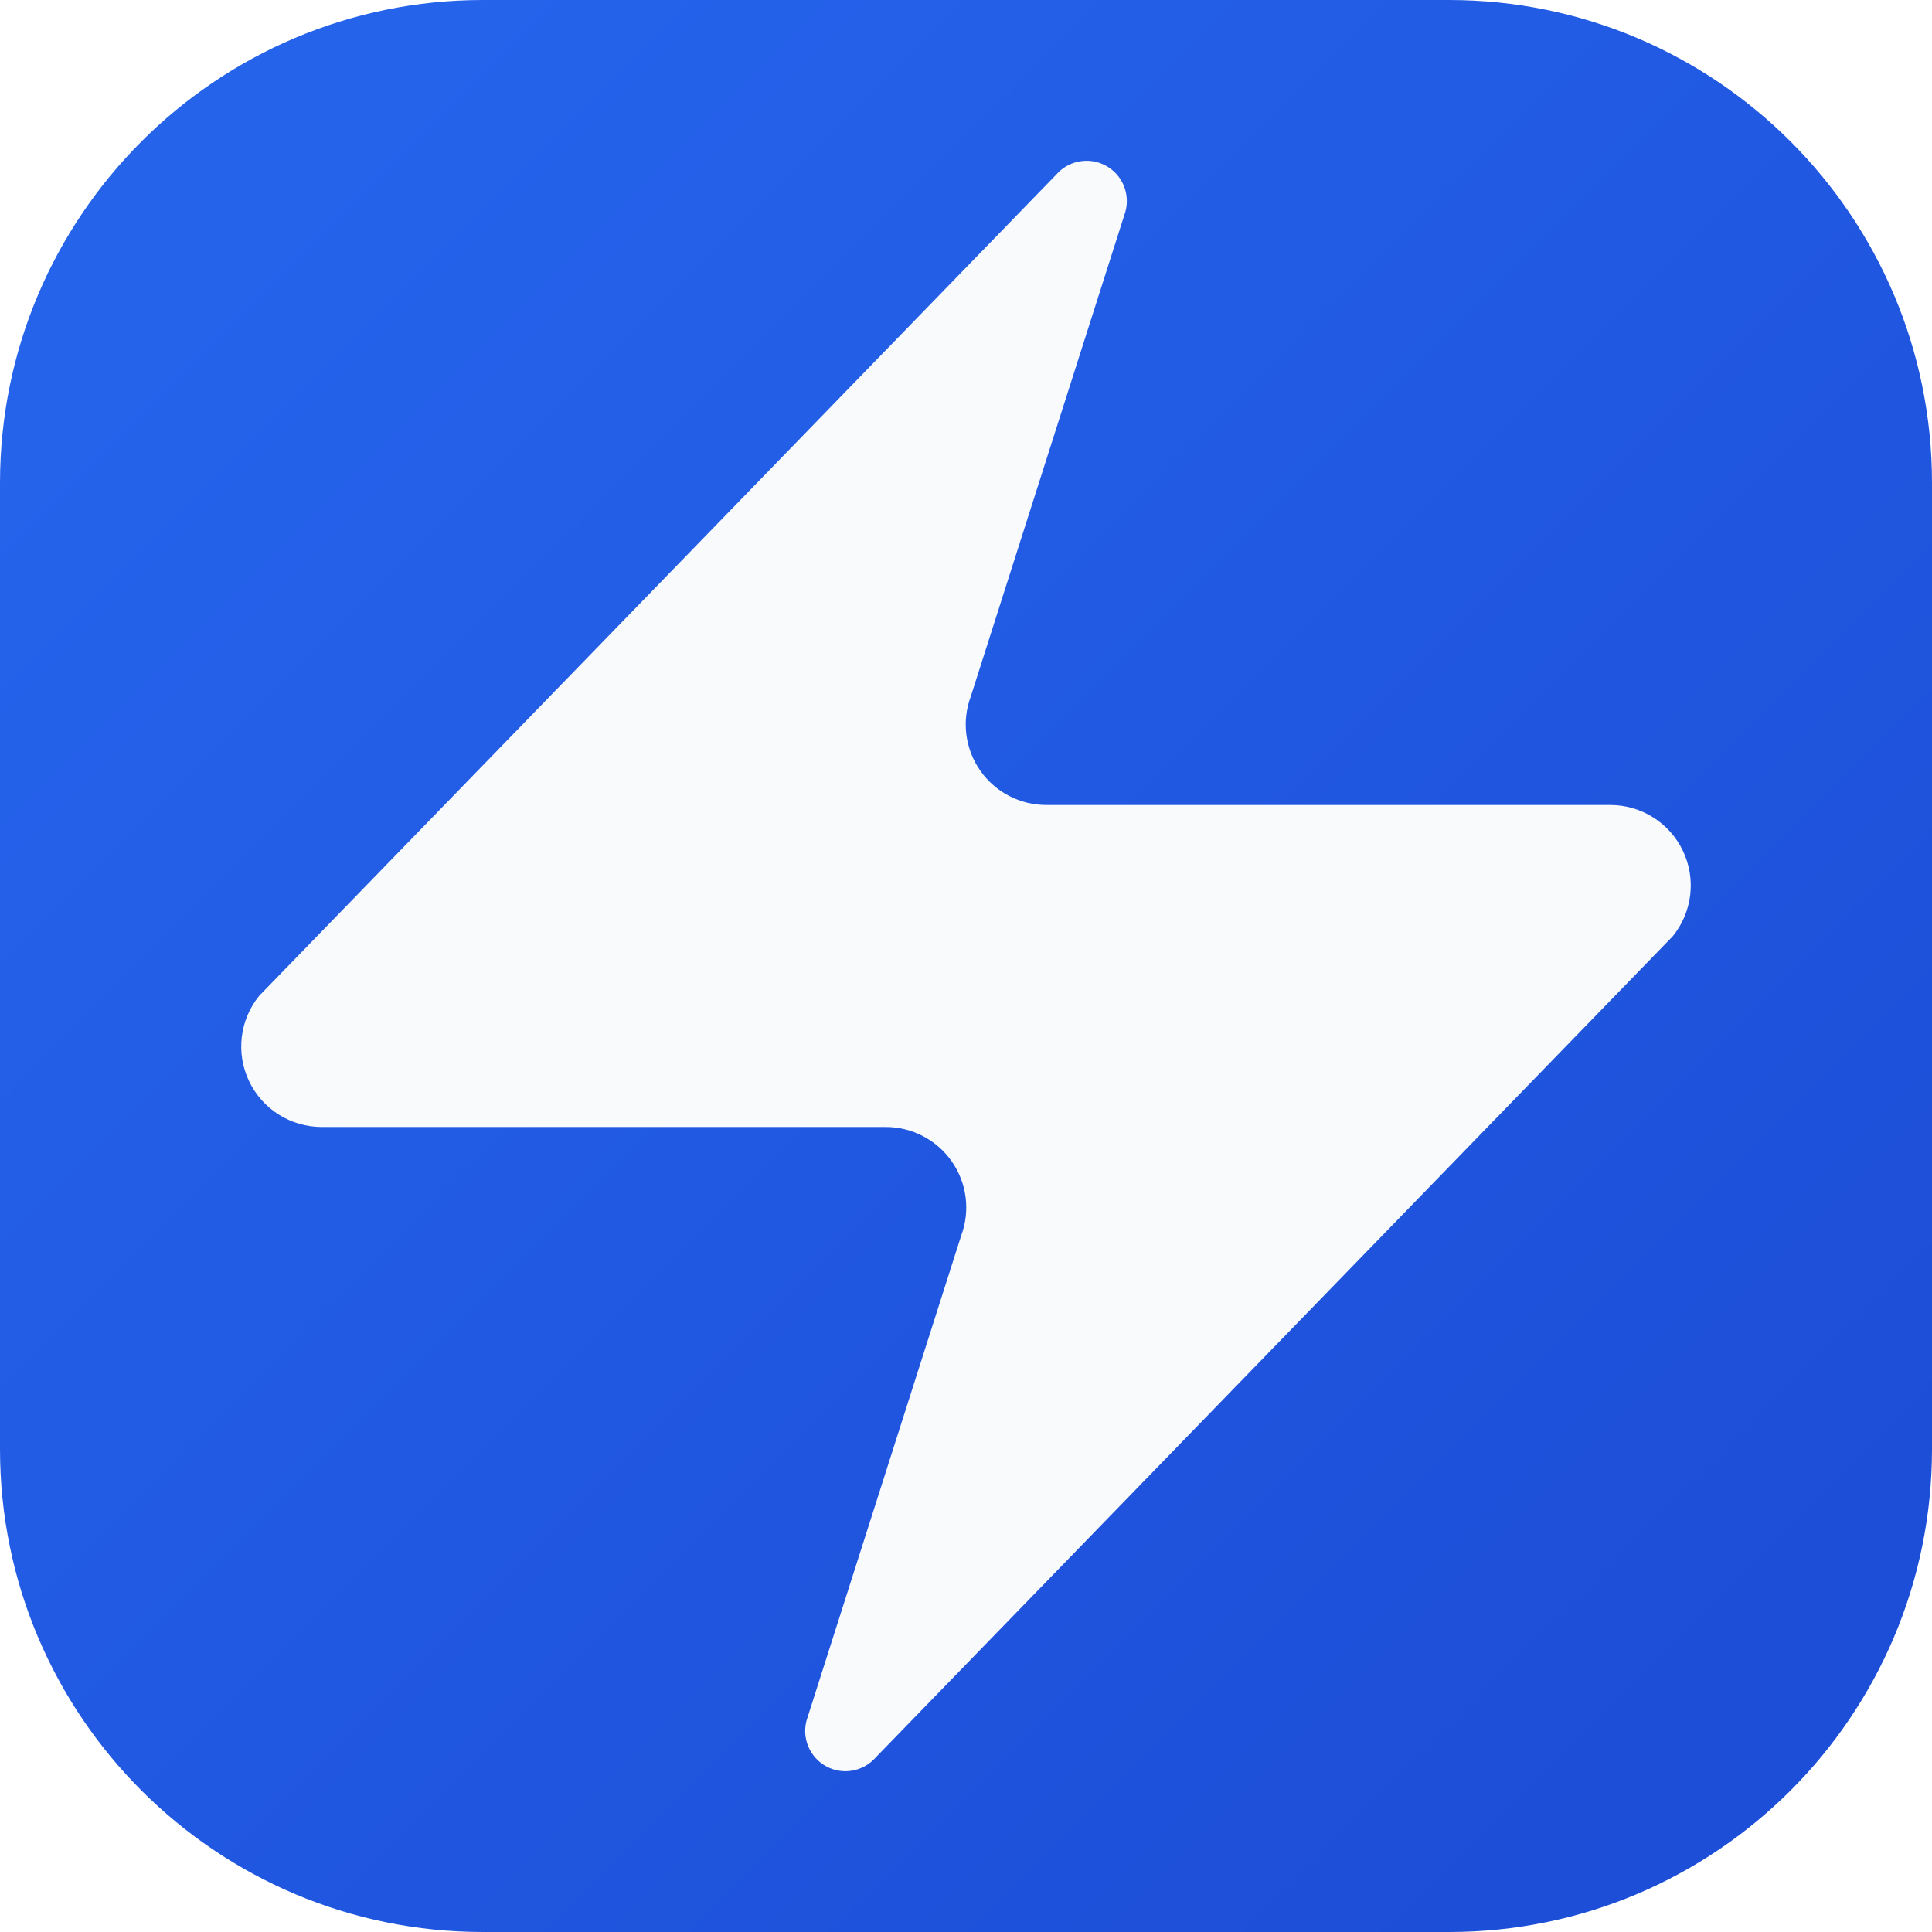
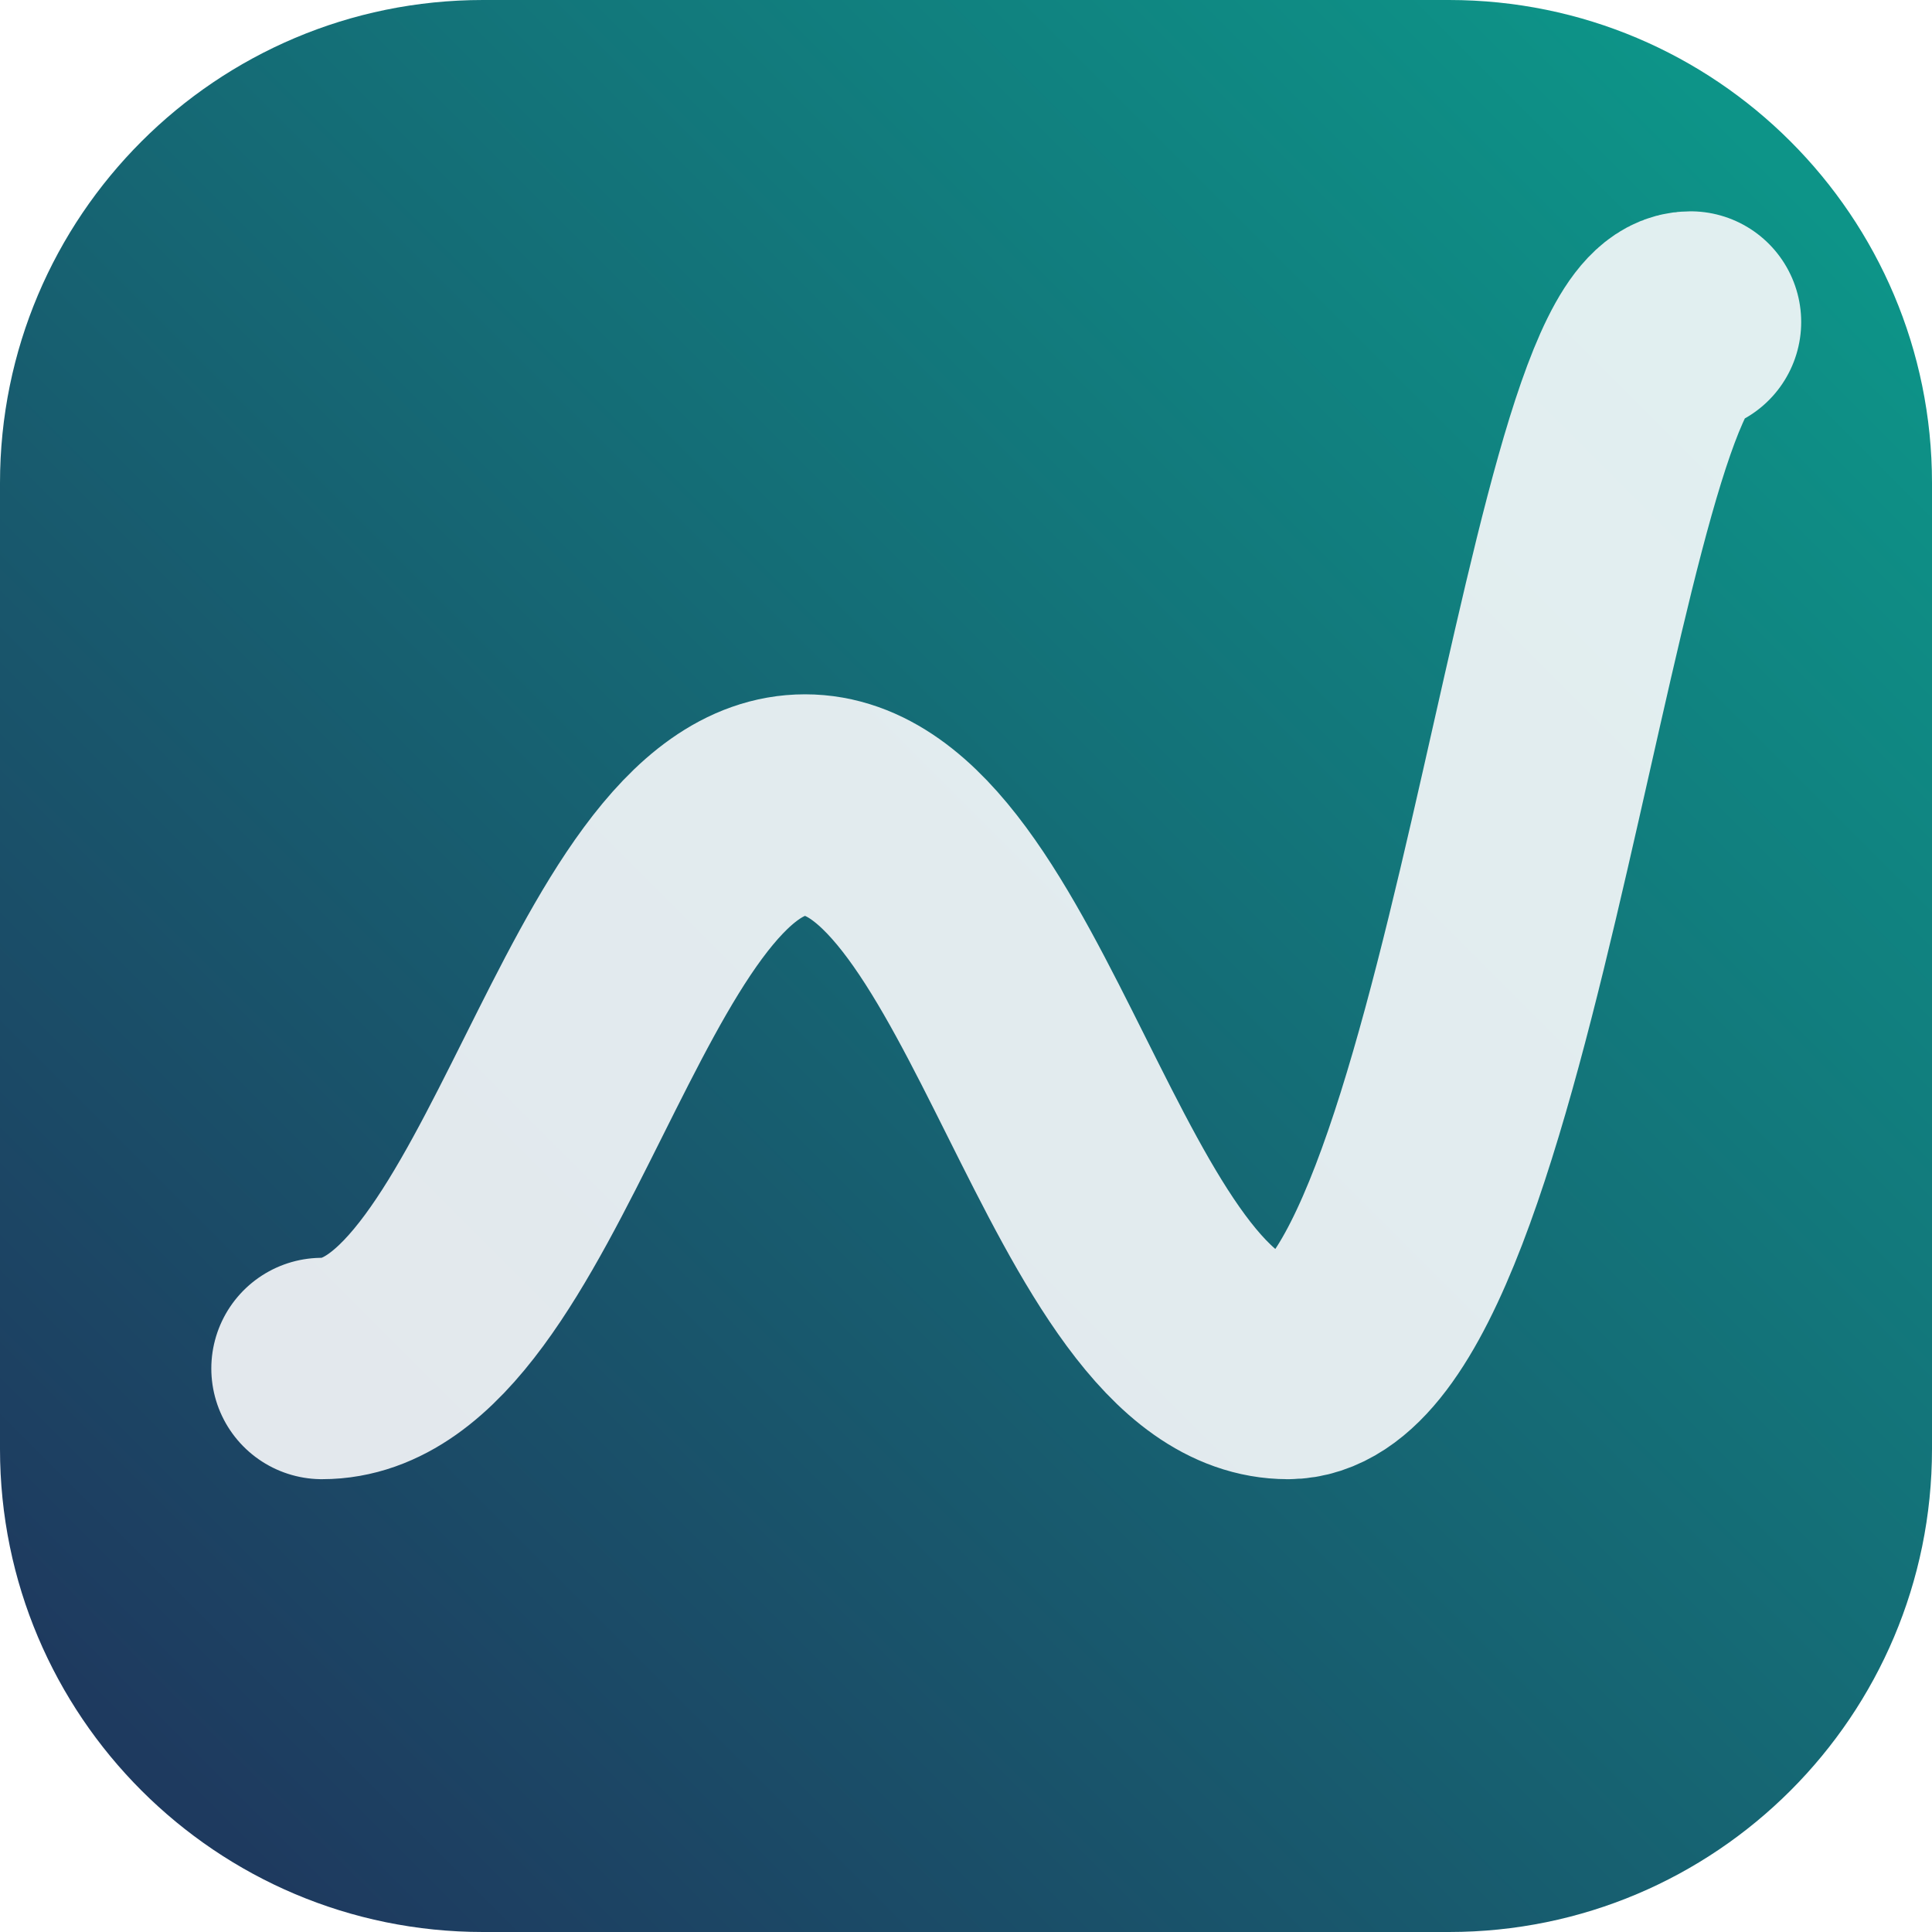
- <svg xmlns="http://www.w3.org/2000/svg" width="180" height="180" viewBox="0 0 24 24" fill="none">
+ <svg xmlns="http://www.w3.org/2000/svg" width="180" height="180" viewBox="0 0 48 48" fill="none">
  <defs>
-     <linearGradient id="quantai-zap-touch" x1="3" y1="3" x2="21" y2="21" gradientUnits="userSpaceOnUse">
-       <stop offset="0" stop-color="#2563eb" />
-       <stop offset="1" stop-color="#1d4ed8" />
+     <linearGradient id="bg" x1="4" y1="44" x2="44" y2="4" gradientUnits="userSpaceOnUse">
+       <stop offset="0%" stop-color="#1e3a5f" />
+       <stop offset="100%" stop-color="#0d9488" />
    </linearGradient>
  </defs>
-   <rect width="24" height="24" rx="6" fill="url(#quantai-zap-touch)" />
-   <path d="M4 14a1 1 0 0 1-.78-1.63l9.9-10.2a.5.5 0 0 1 .86.46l-1.92 6.02A1 1 0 0 0 13 10h7a1 1 0 0 1 .78 1.63l-9.9 10.2a.5.5 0 0 1-.86-.46l1.92-6.02A1 1 0 0 0 11 14z" fill="#f8fafc" />
+   <rect width="48" height="48" rx="12" fill="url(#bg)" />
+   <path d="M8 34 C13 34 15 20 20 20 C25 20 27 34 32 34 C37 34 39 8 42 8" stroke="#f8fafc" stroke-width="5.5" stroke-linecap="round" fill="none" opacity="0.9" />
</svg>
